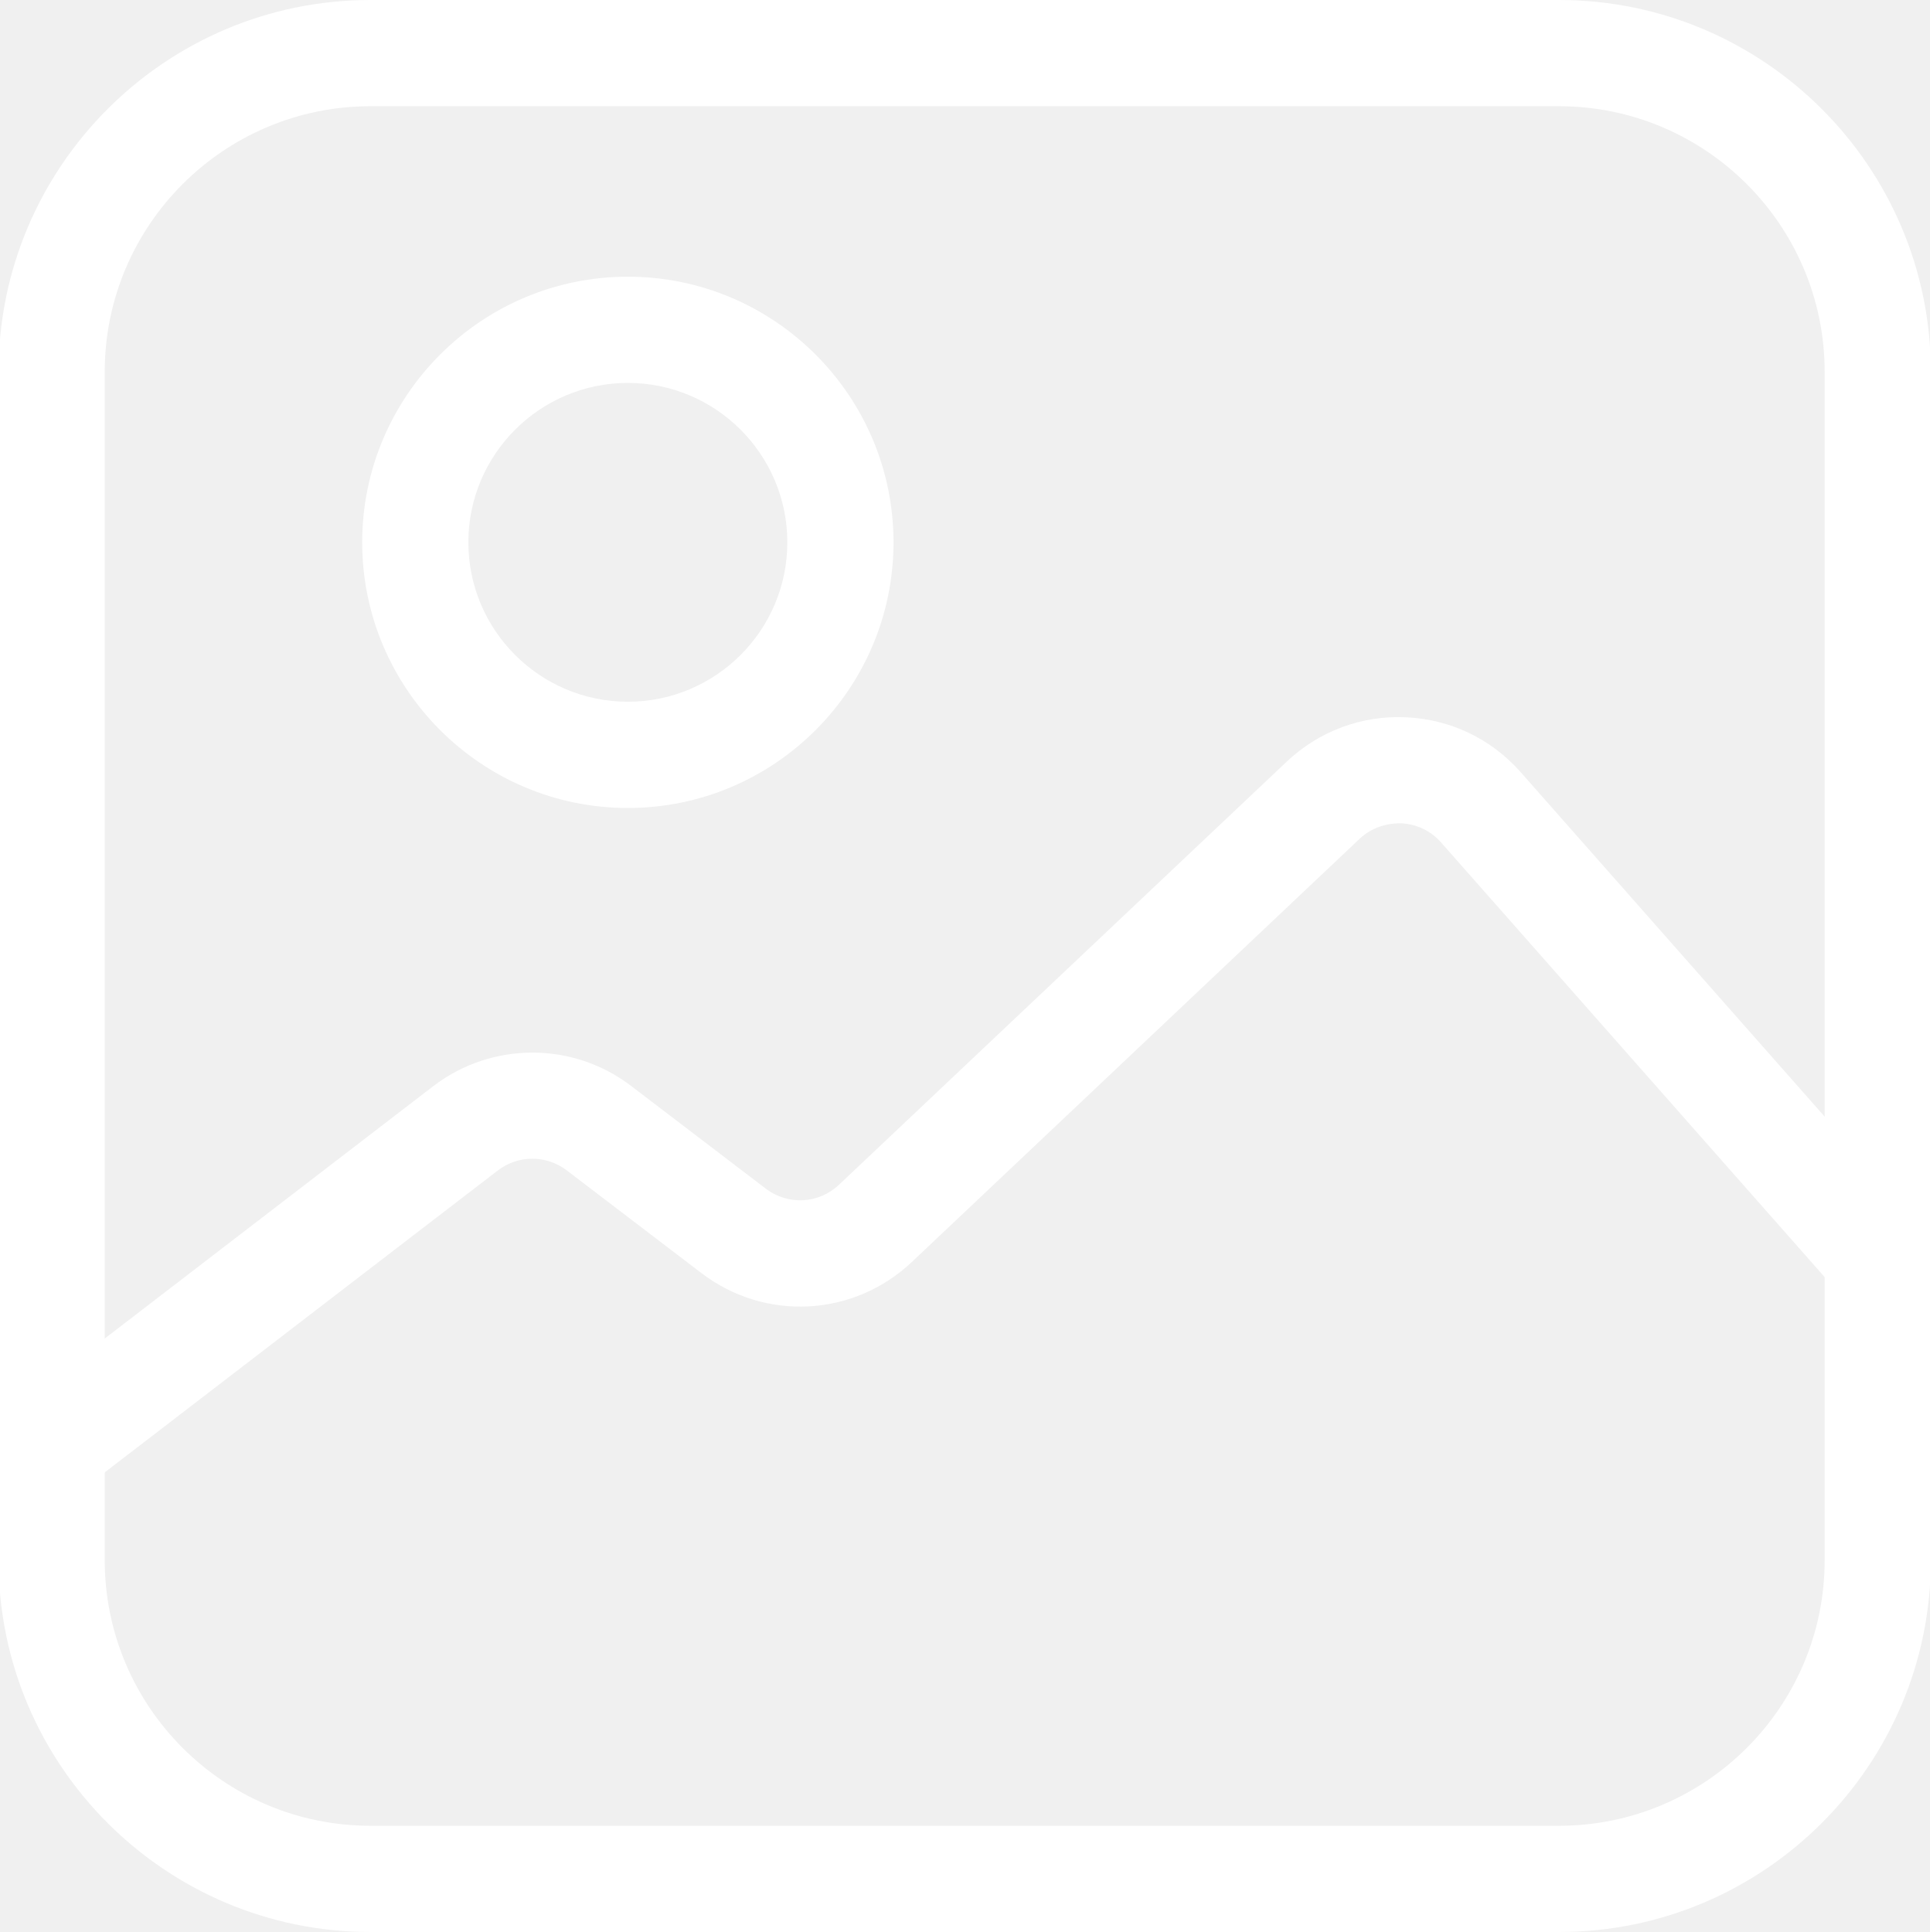
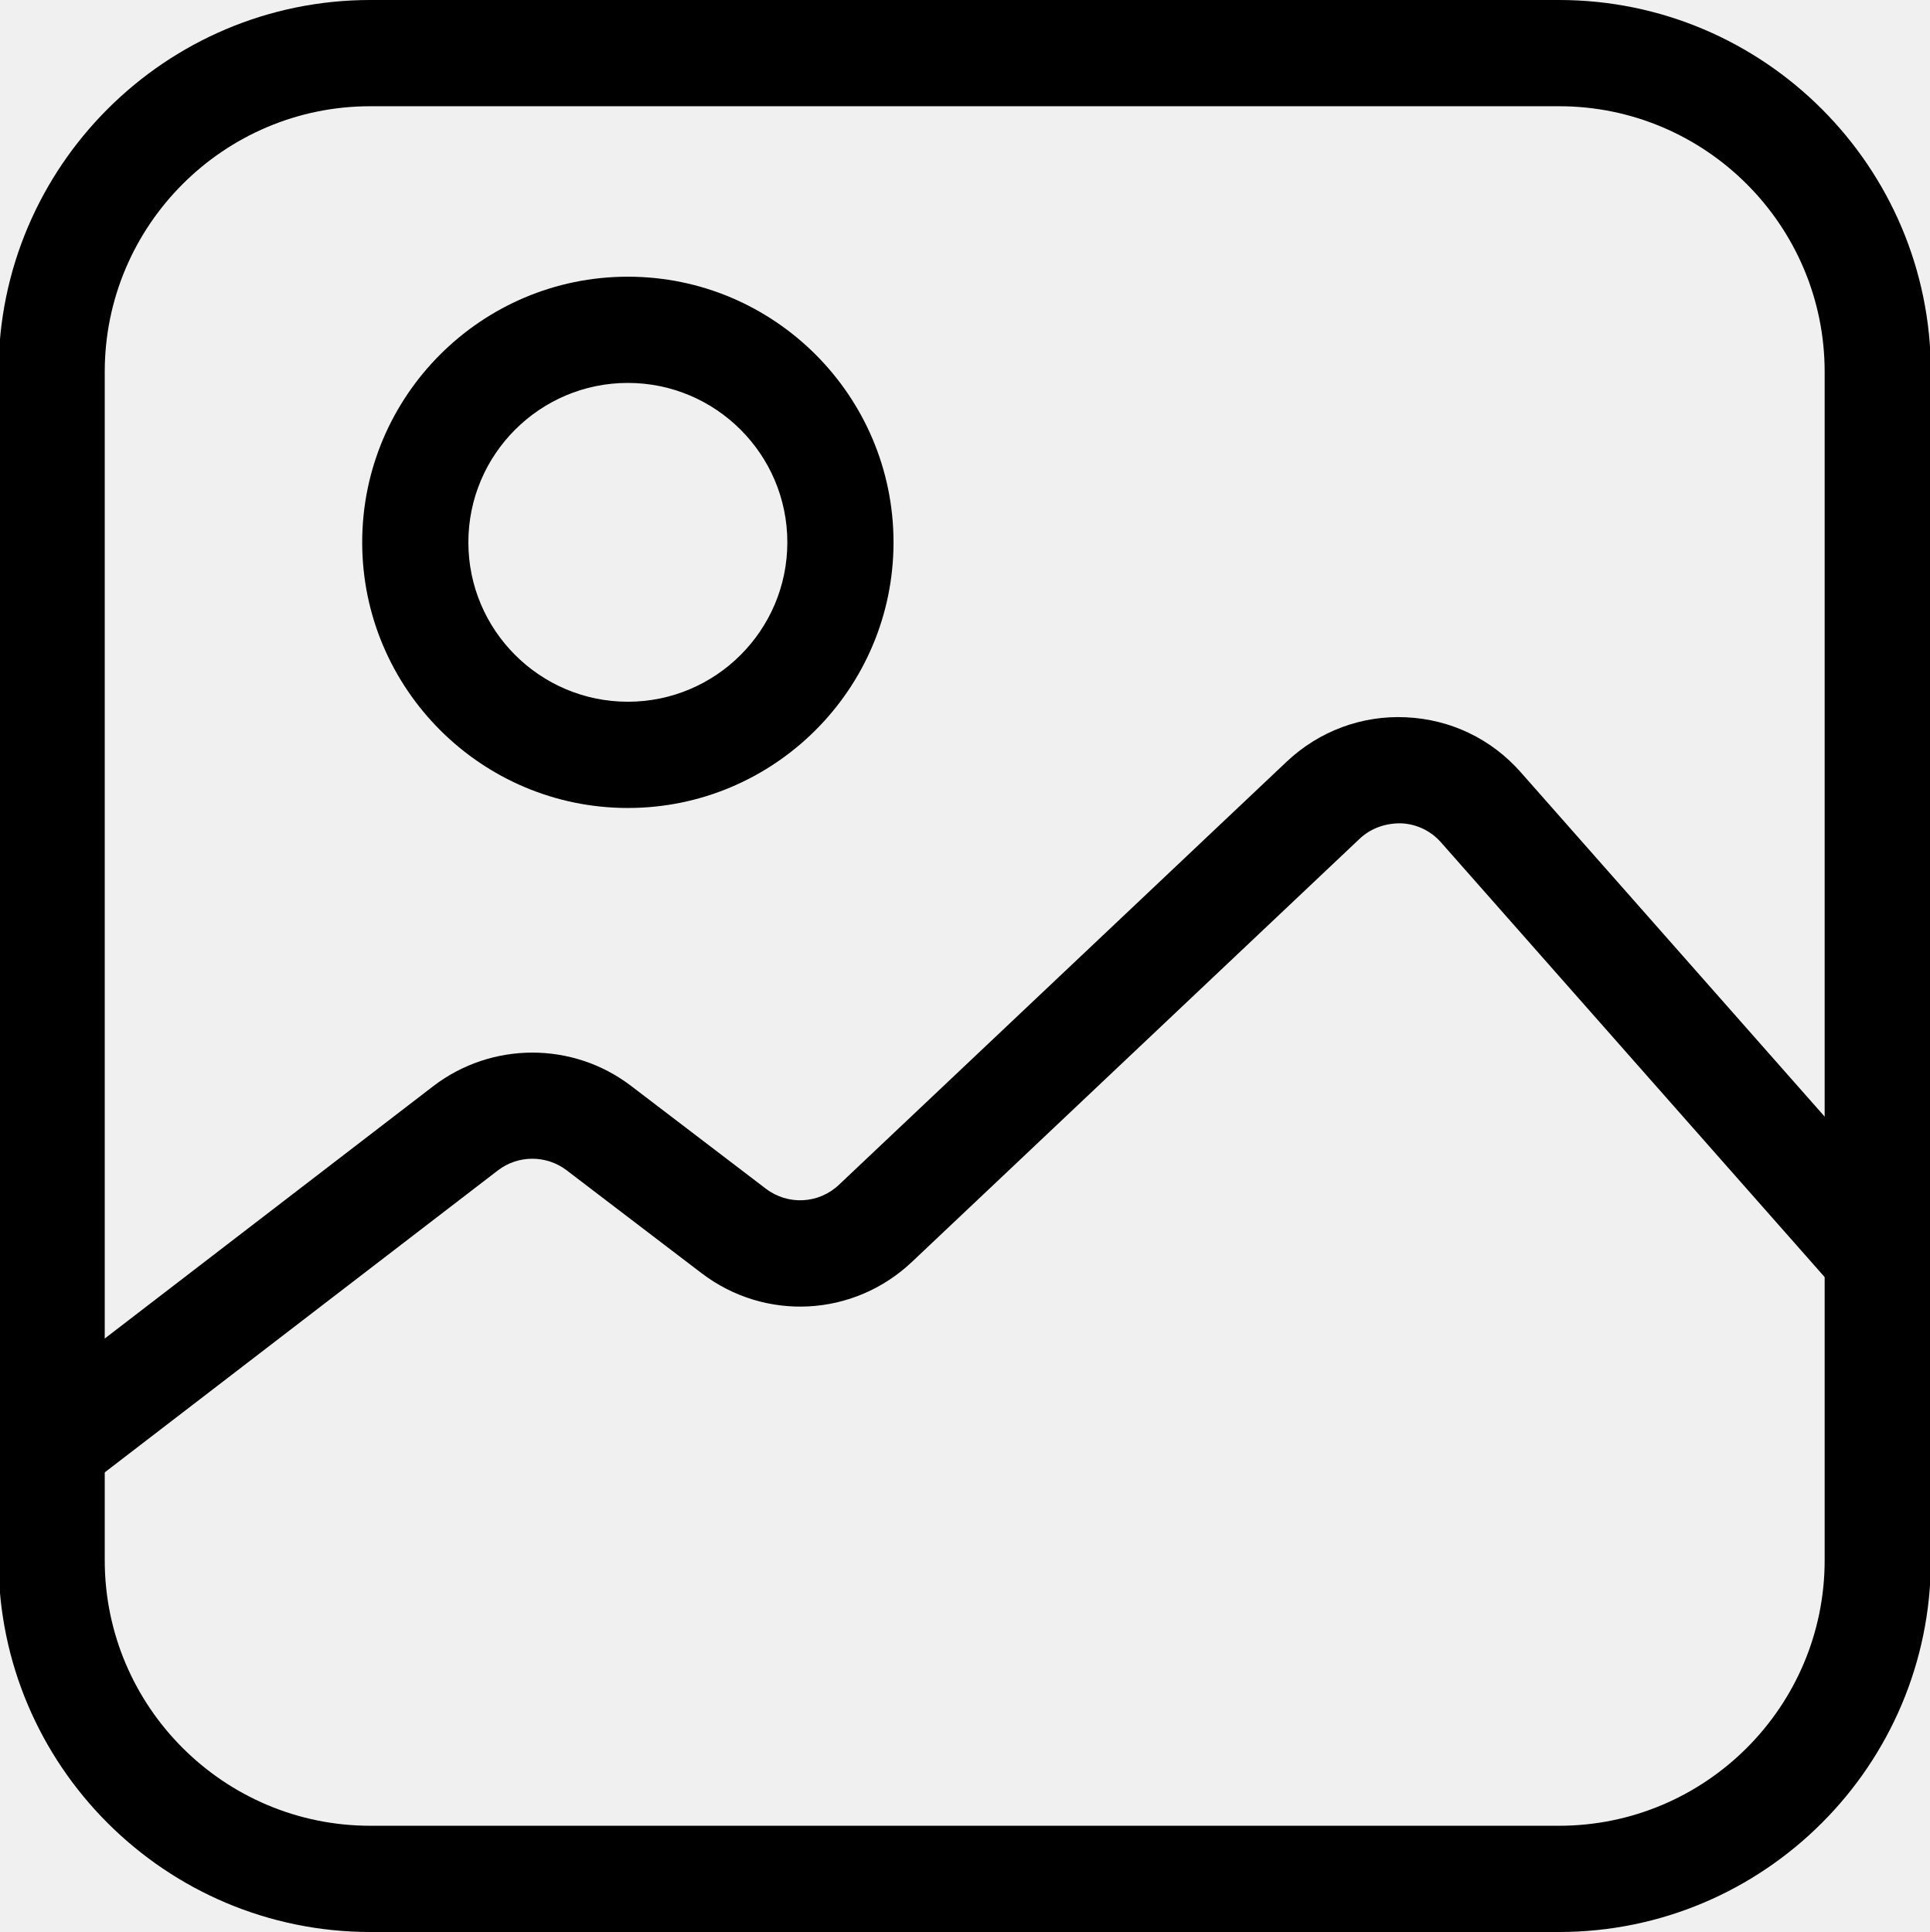
<svg xmlns="http://www.w3.org/2000/svg" id="Layer_1" data-name="Layer 1" viewBox="0 0 2000 2003.04">
  <defs>
-     <style>
-       .cls-1 {
-         fill: #fff;
-         stroke-width: 0px;
-       }
-     </style>
+ 
  </defs>
-   <path class="cls-1" d="m1616.08,2003.04H383.93c-212.52,0-385.43-172.89-385.43-385.41V385.48C-1.5,172.95,171.41,0,383.93,0h1232.15c212.52,0,385.43,172.95,385.43,385.48v1232.15c0,212.52-172.9,385.41-385.43,385.41ZM383.93,110.14c-151.83,0-275.36,123.51-275.36,275.34v1232.15c0,151.83,123.53,275.27,275.36,275.27h1232.15c151.83,0,275.36-123.44,275.36-275.27V385.48c0-151.83-123.53-275.34-275.36-275.34H383.93Z" />
-   <path class="cls-1" d="m650.84,837.69c-151.85,0-275.39-123.58-275.39-275.41s123.54-275.41,275.39-275.41,275.38,123.58,275.38,275.41-123.53,275.41-275.38,275.41Zm0-440.69c-91.16,0-165.33,74.13-165.33,165.27s74.17,165.27,165.33,165.27,165.31-74.13,165.31-165.27-74.15-165.27-165.31-165.27Z" />
-   <path class="cls-1" d="m53.57,1554.47c-16.51,0-32.83-7.41-43.68-21.53-18.52-24.14-13.99-58.63,10.12-77.15l428.98-329.59c60.4-46.36,144.8-46.56,205.2-.34l139.63,106.5c22.99,17.49,54.9,15.84,75.88-4.05l464.14-438.7c33.6-31.68,77.92-48.14,123.65-45.95,46.12,2.13,88.31,22.29,118.85,56.92l411.42,466.27c20.11,22.77,17.93,57.54-4.85,77.7-22.77,20.02-57.57,17.9-77.68-4.87l-411.44-466.27c-10.61-12.07-25.29-19.06-41.3-19.82-16.29-.21-31.36,5.01-43.05,15.98l-464.09,438.7c-60.37,57.13-152.18,62.06-218.29,11.59l-139.64-106.5c-21.04-16.05-50.39-16.05-71.39.14l-428.94,329.52c-10,7.68-21.79,11.45-33.5,11.45Z" />
+   <path d="m1616.08,2003.04H383.93c-212.52,0-385.43-172.89-385.43-385.41V385.48C-1.5,172.95,171.41,0,383.93,0h1232.15c212.52,0,385.43,172.95,385.43,385.48v1232.15c0,212.52-172.9,385.41-385.43,385.41ZM383.93,110.14c-151.83,0-275.36,123.51-275.36,275.34v1232.15c0,151.83,123.53,275.27,275.36,275.27h1232.15c151.83,0,275.36-123.44,275.36-275.27V385.48c0-151.83-123.53-275.34-275.36-275.34H383.93Z" />
+   <path d="m650.84,837.69c-151.85,0-275.39-123.58-275.39-275.41s123.54-275.41,275.39-275.41,275.38,123.58,275.38,275.41-123.53,275.41-275.38,275.41Zm0-440.69c-91.16,0-165.33,74.13-165.33,165.27s74.17,165.27,165.33,165.27,165.31-74.13,165.31-165.27-74.15-165.27-165.31-165.27Z" />
+   <path d="m53.57,1554.47c-16.51,0-32.83-7.41-43.68-21.53-18.52-24.14-13.99-58.63,10.12-77.15l428.98-329.59c60.4-46.36,144.8-46.56,205.2-.34l139.63,106.5c22.99,17.49,54.9,15.84,75.88-4.05l464.14-438.7c33.6-31.68,77.92-48.14,123.65-45.95,46.12,2.13,88.31,22.29,118.85,56.92l411.42,466.27c20.11,22.77,17.93,57.54-4.85,77.7-22.77,20.02-57.57,17.9-77.68-4.87l-411.44-466.27c-10.61-12.07-25.29-19.06-41.3-19.82-16.29-.21-31.36,5.01-43.05,15.98l-464.09,438.7c-60.37,57.13-152.18,62.06-218.29,11.59l-139.64-106.5c-21.04-16.05-50.39-16.05-71.39.14l-428.94,329.52c-10,7.68-21.79,11.45-33.5,11.45Z" />
</svg>
